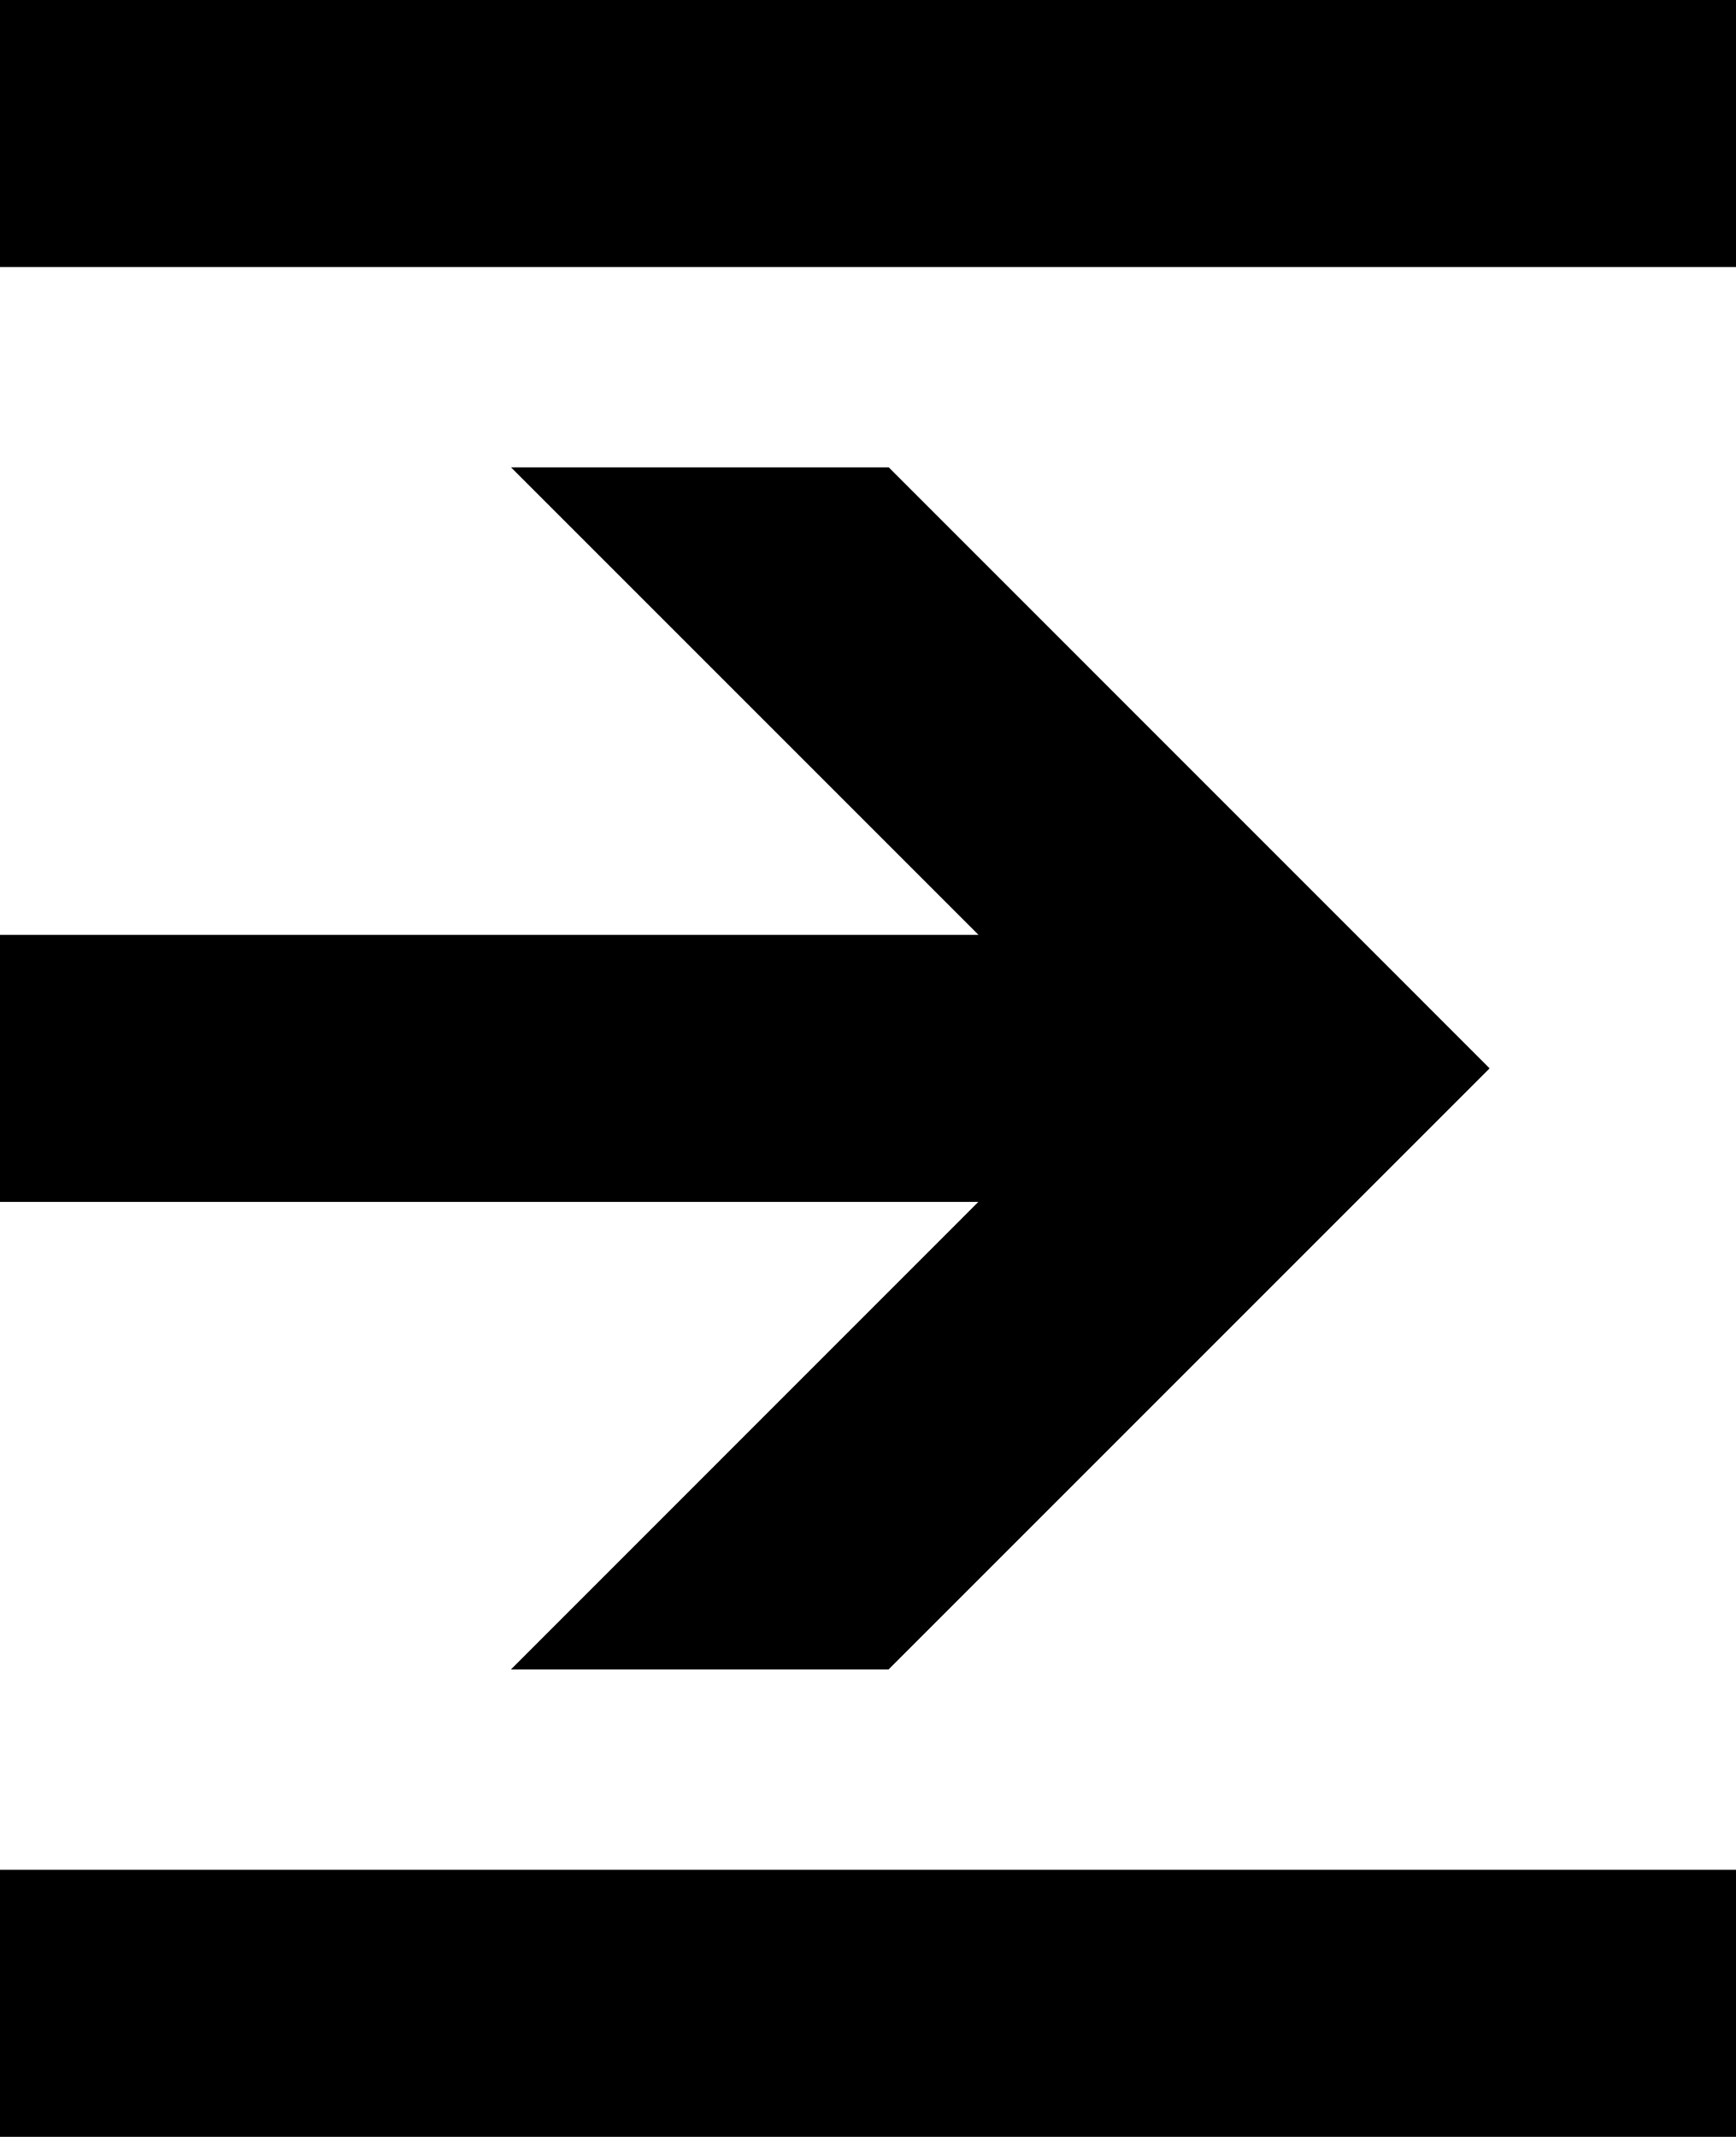
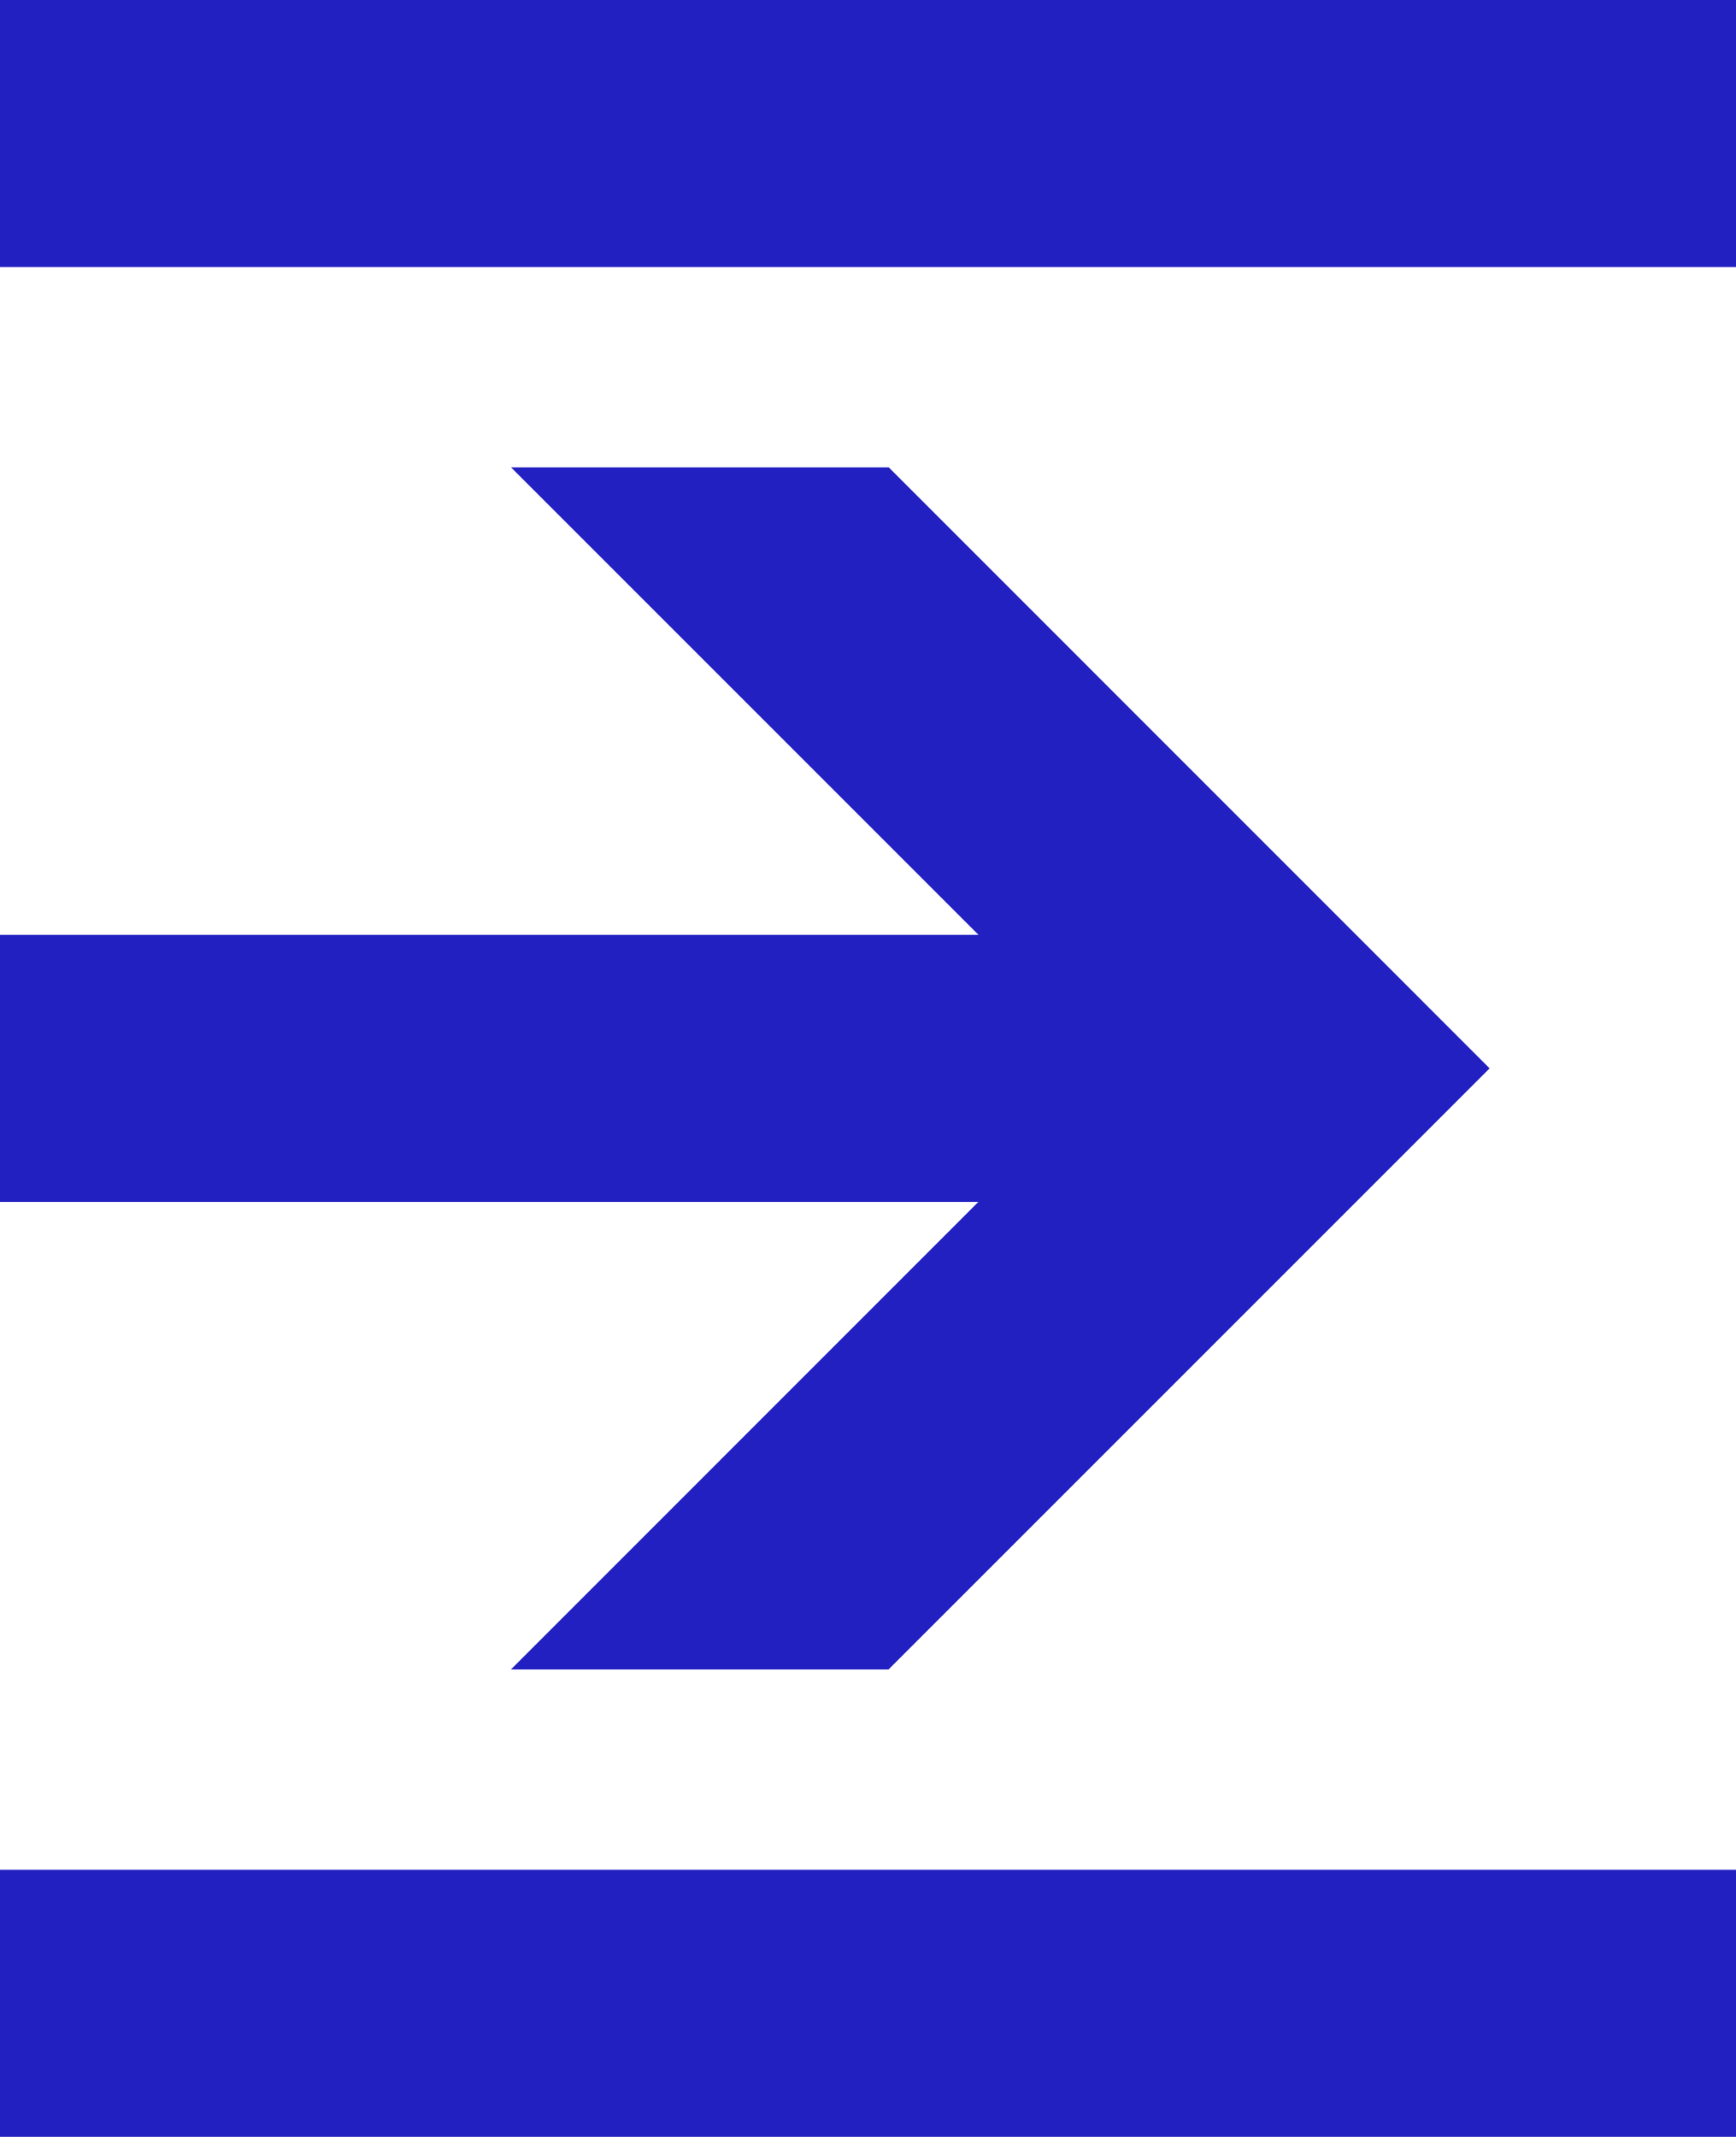
- <svg xmlns="http://www.w3.org/2000/svg" fill="currentColor" xml:space="preserve" style="enable-background:new 0 0 208.2 256.3" viewBox="0 0 208.2 256.3">
+ <svg xmlns="http://www.w3.org/2000/svg" fill="#2220C1" xml:space="preserve" style="enable-background:new 0 0 208.2 256.3" viewBox="0 0 208.2 256.3">
  <path d="M106.573 200.227H61.28l56.067-56.08H0V112.12h117.36L61.293 56.053H106.6l1.773 1.774 70.294 70.306-72.094 72.094M208.227 32.027H0V0h208.24l-.013 32.027M208.227 256.28H0v-32.027h208.24l-.013 32.027" />
</svg>
